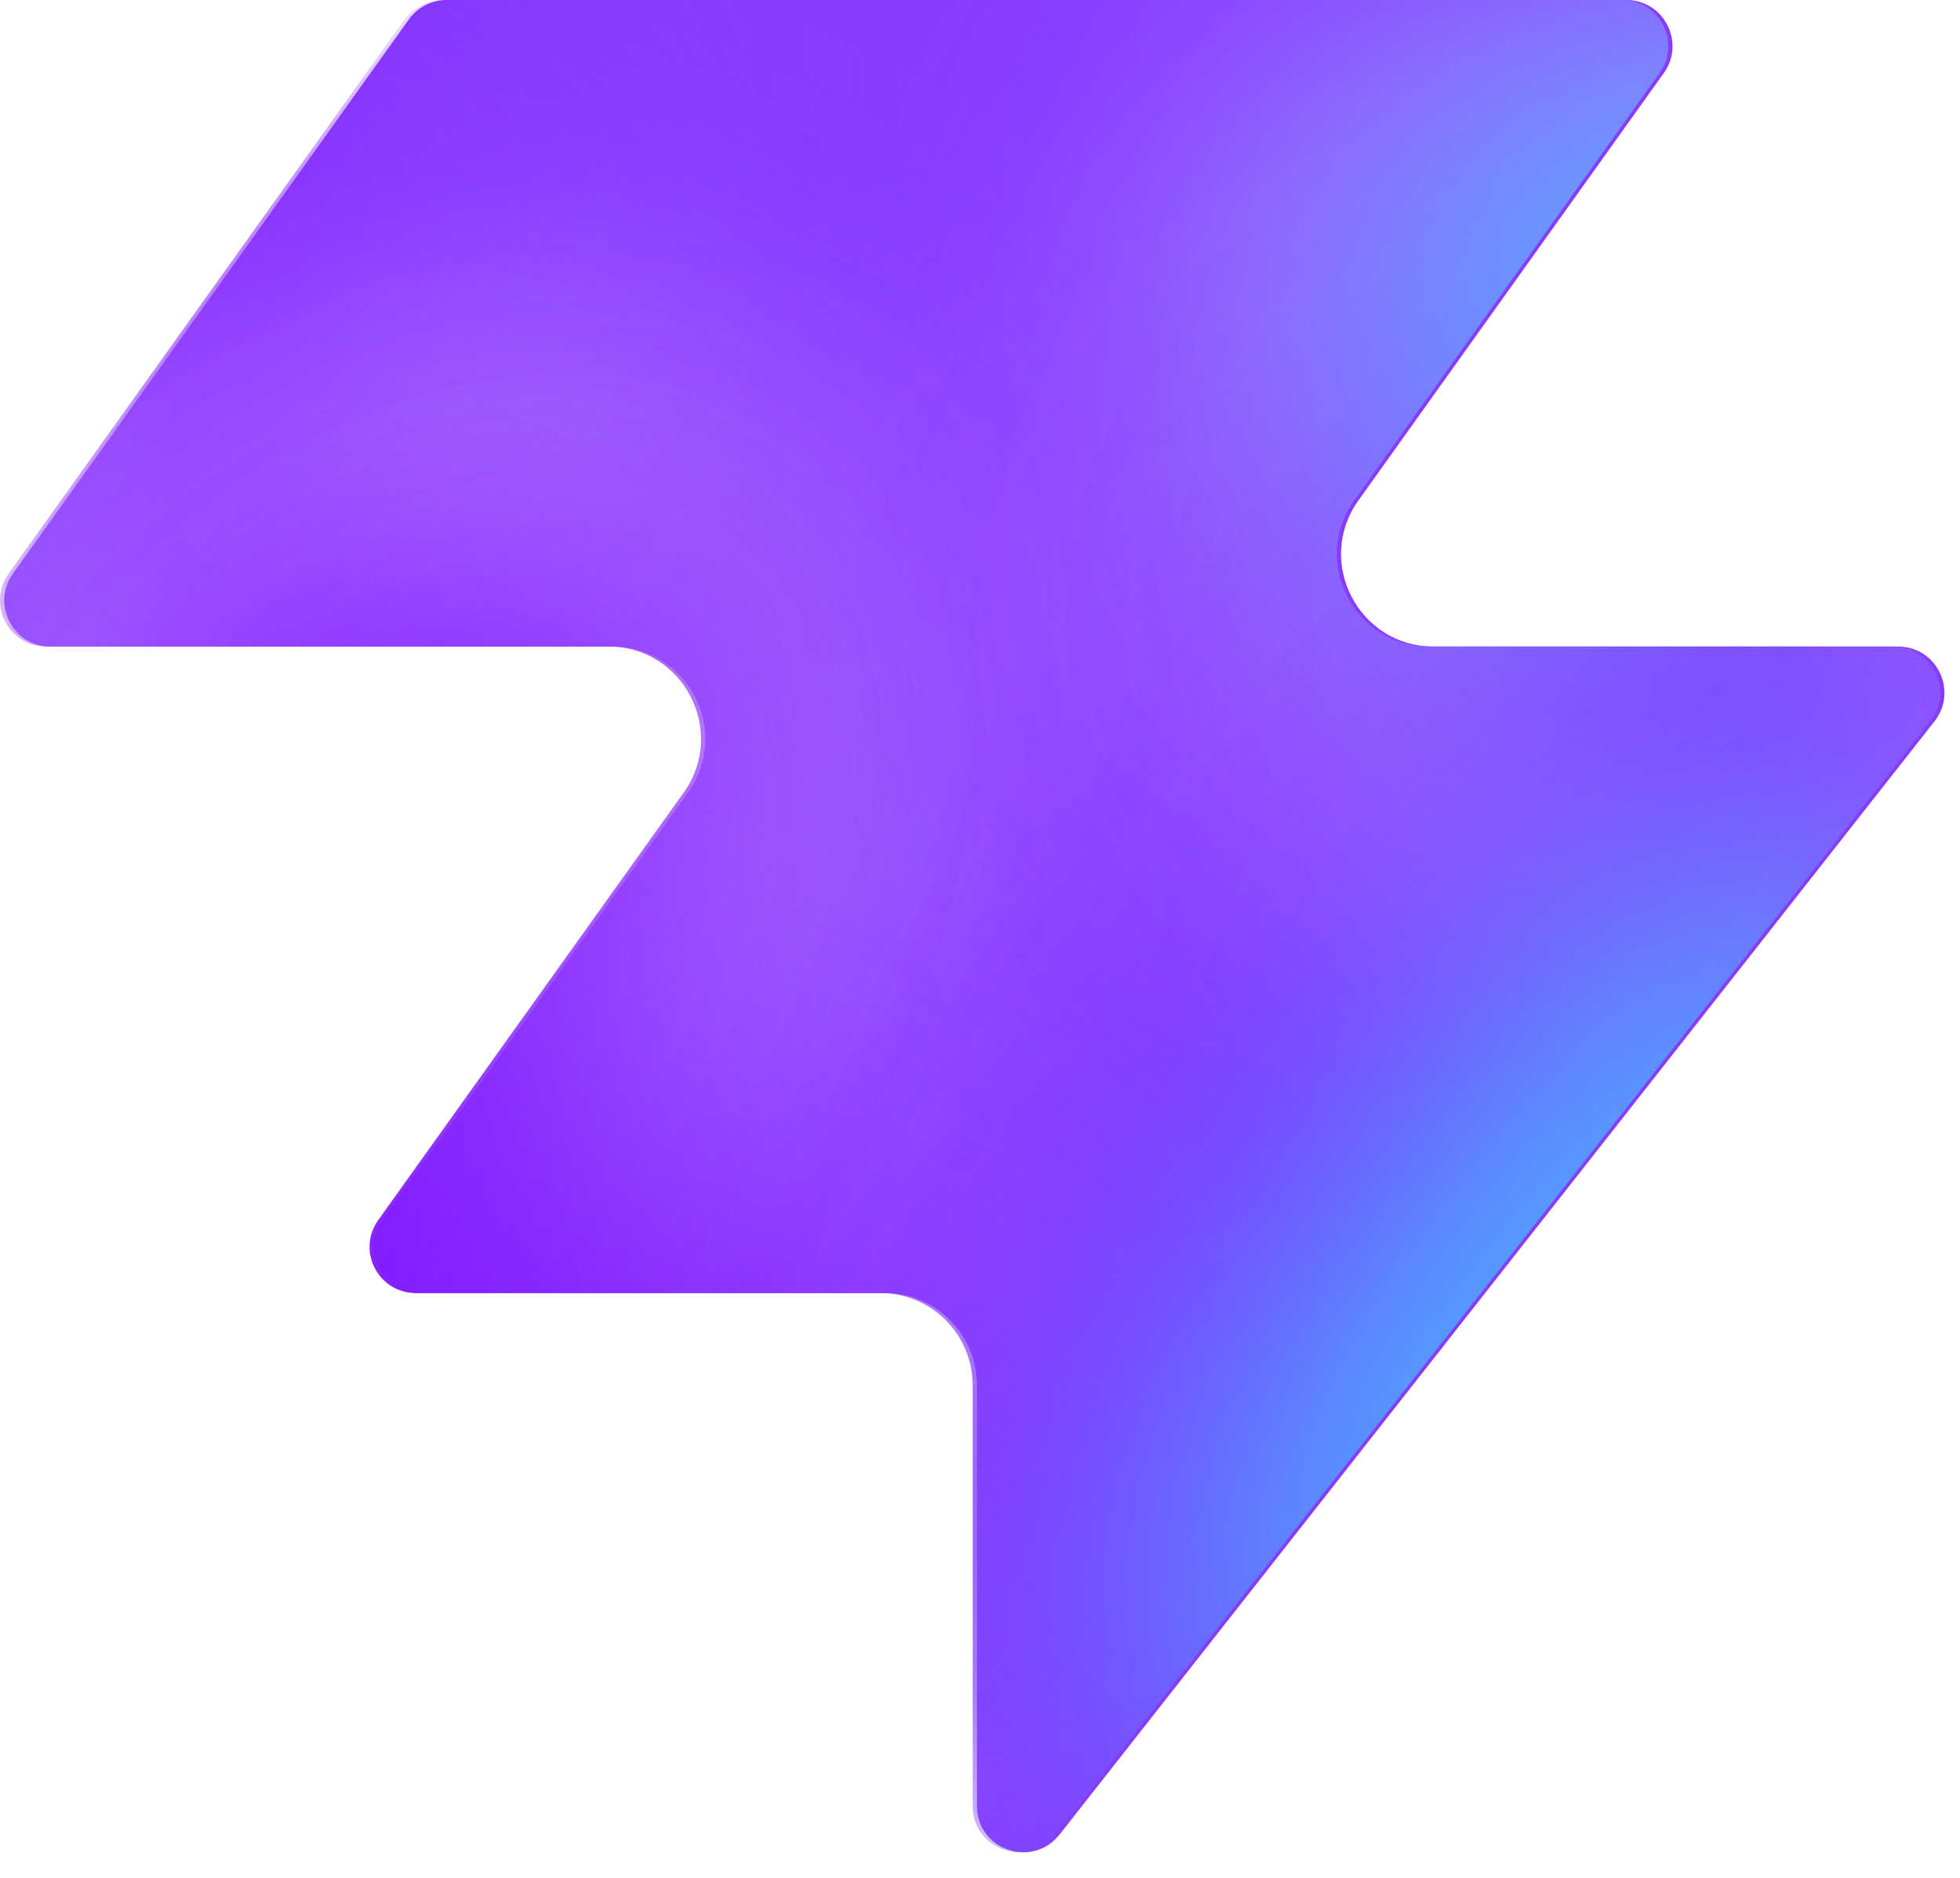
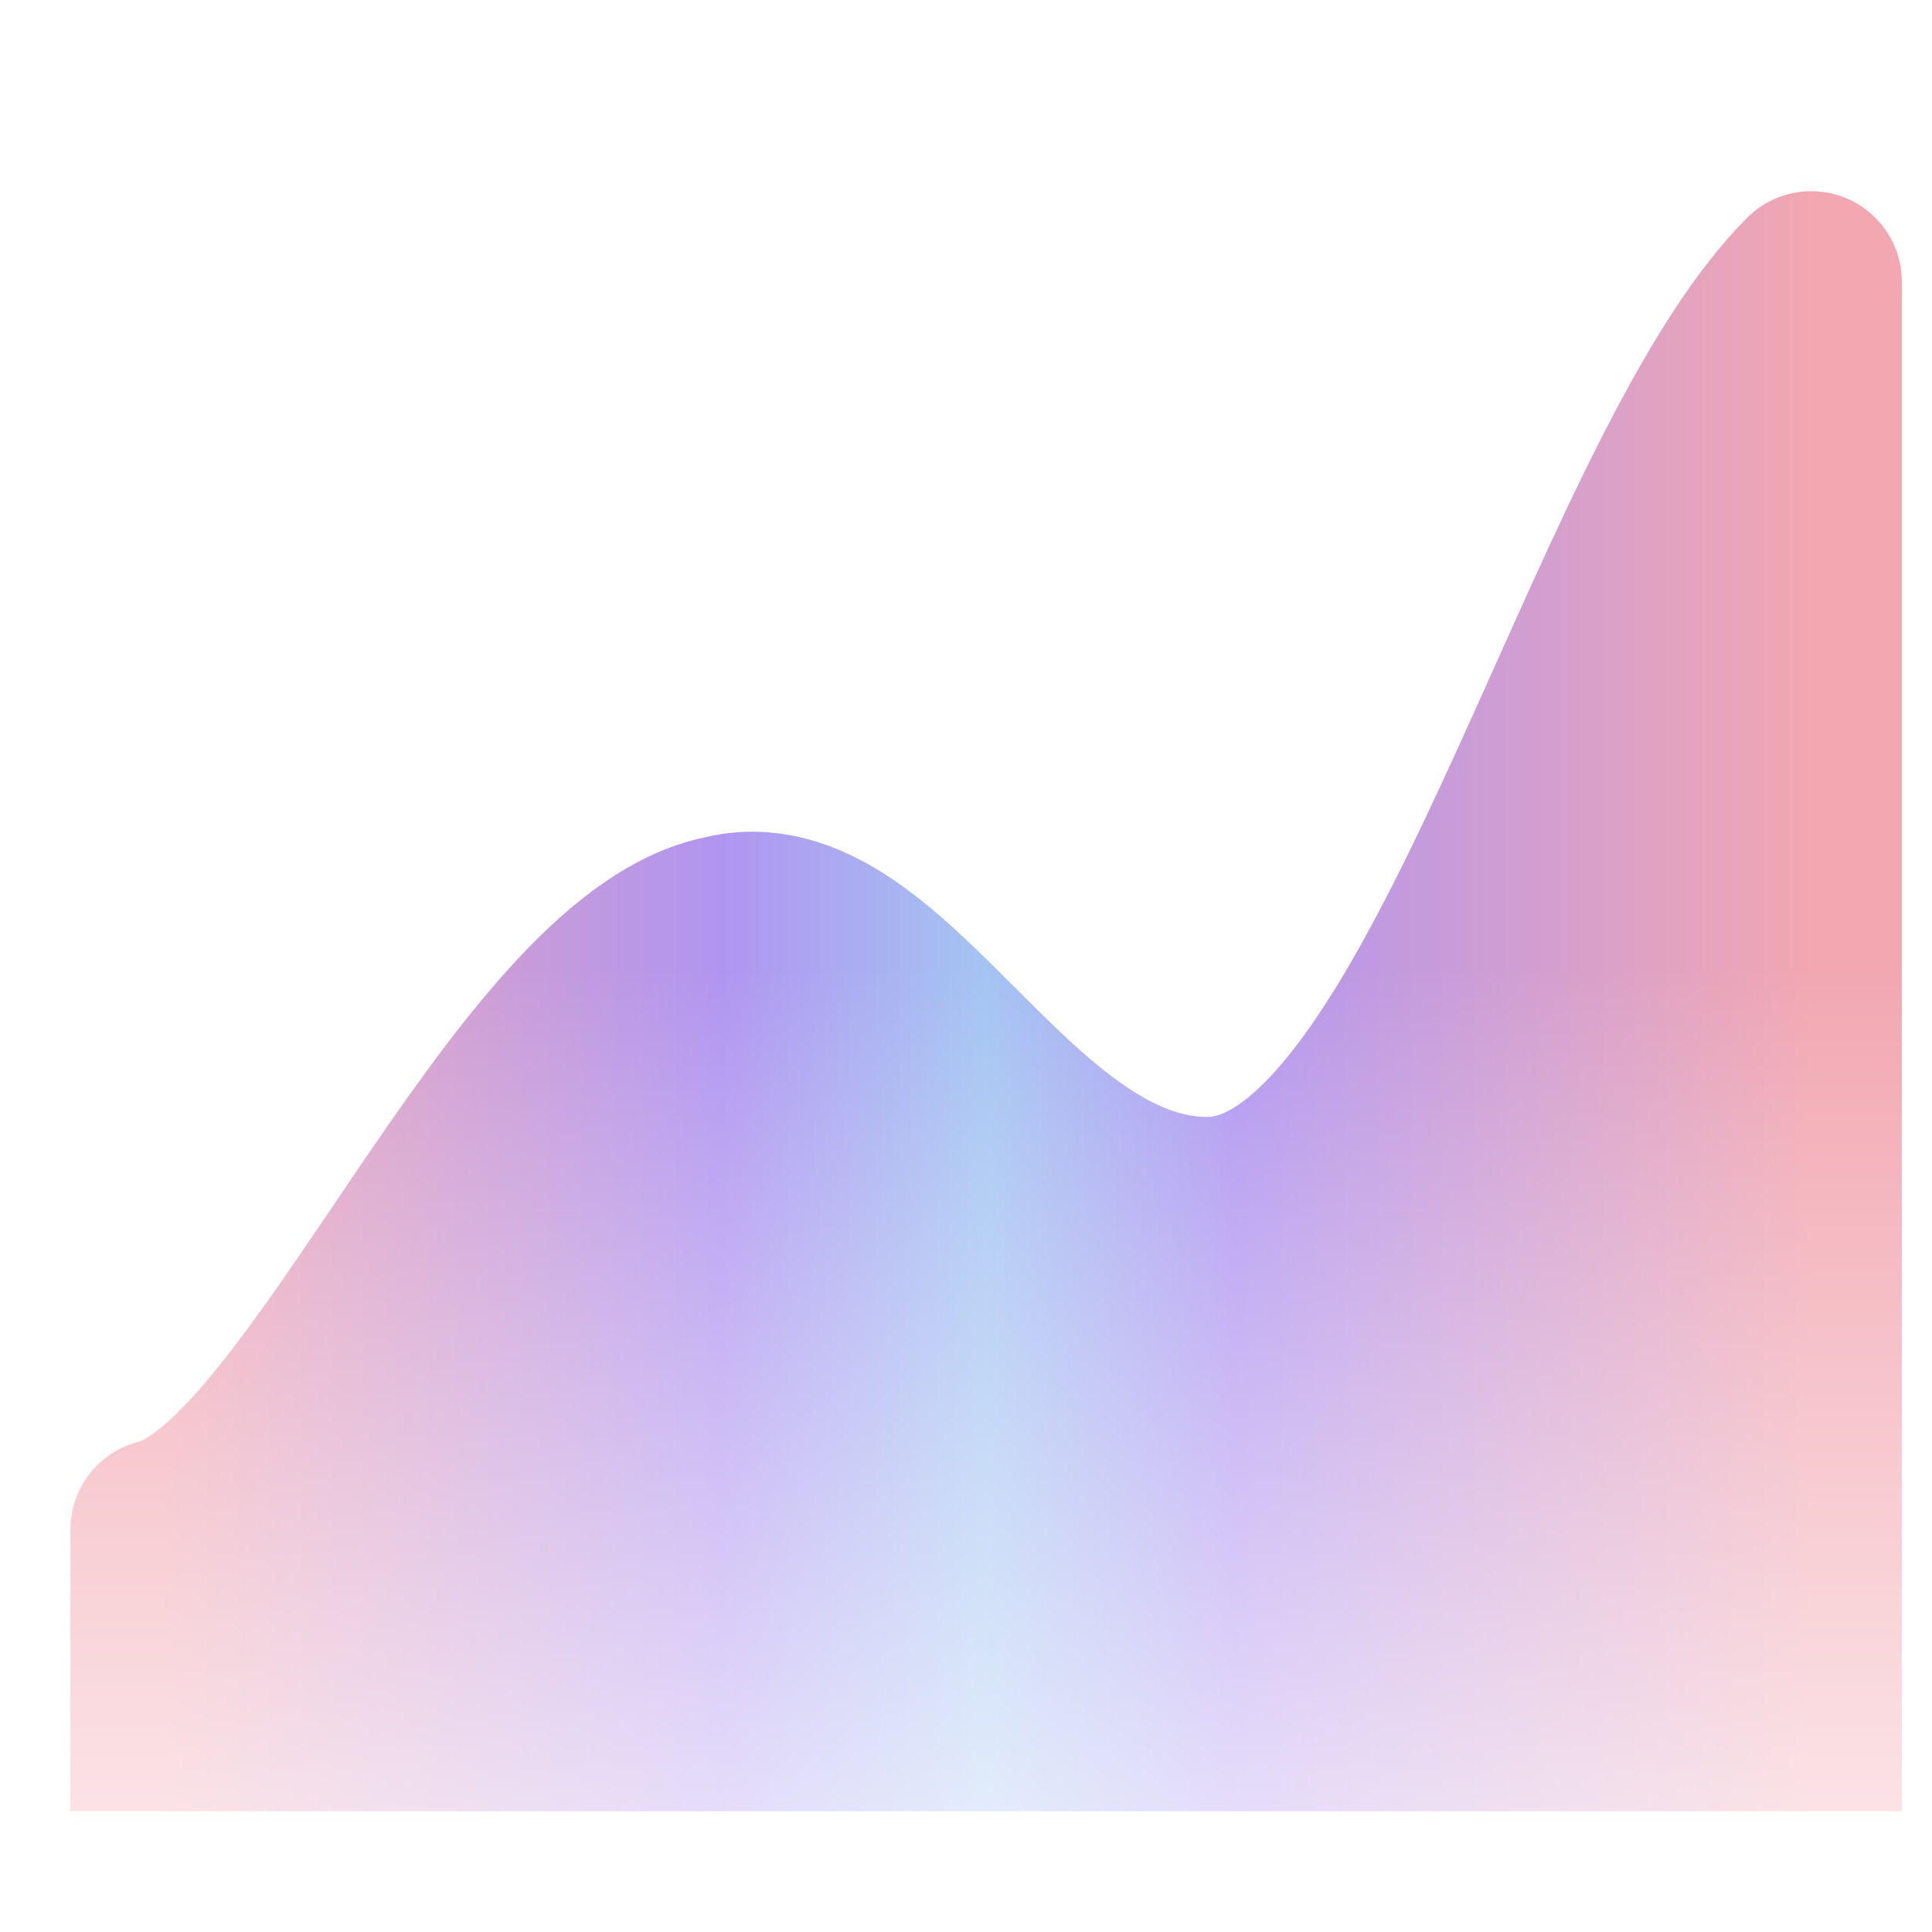
- <svg xmlns="http://www.w3.org/2000/svg" width="48" height="46" fill="none" viewBox="0 0 48 46">
-   <path fill="#863bff" d="M25.946 44.938c-.664.845-2.021.375-2.021-.698V33.937a2.26 2.26 0 0 0-2.262-2.262H10.287c-.92 0-1.456-1.04-.92-1.788l7.48-10.471c1.07-1.497 0-3.578-1.842-3.578H1.237c-.92 0-1.456-1.04-.92-1.788L10.013.474c.214-.297.556-.474.92-.474h28.894c.92 0 1.456 1.04.92 1.788l-7.48 10.471c-1.07 1.498 0 3.579 1.842 3.579h11.377c.943 0 1.473 1.088.89 1.83L25.947 44.94z" style="fill:#863bff;fill:color(display-p3 .525 .23 1);fill-opacity:1" />
-   <mask id="a" width="48" height="46" x="0" y="0" maskUnits="userSpaceOnUse" style="mask-type:alpha">
-     <path fill="#000" d="M25.842 44.938c-.664.844-2.021.375-2.021-.698V33.937a2.26 2.26 0 0 0-2.262-2.262H10.183c-.92 0-1.456-1.04-.92-1.788l7.48-10.471c1.07-1.498 0-3.579-1.842-3.579H1.133c-.92 0-1.456-1.04-.92-1.787L9.91.473c.214-.297.556-.474.92-.474h28.894c.92 0 1.456 1.04.92 1.788l-7.48 10.471c-1.07 1.498 0 3.578 1.842 3.578h11.377c.943 0 1.473 1.088.89 1.832L25.843 44.94z" style="fill:#000;fill-opacity:1" />
-   </mask>
-   <g mask="url(#a)">
-     <g filter="url(#b)">
-       <ellipse cx="5.508" cy="14.704" fill="#ede6ff" rx="5.508" ry="14.704" style="fill:#ede6ff;fill:color(display-p3 .927 .903 1);fill-opacity:1" transform="matrix(.00324 1 1 -.00324 -4.47 31.516)" />
-     </g>
-     <g filter="url(#c)">
-       <ellipse cx="10.399" cy="29.851" fill="#ede6ff" rx="10.399" ry="29.851" style="fill:#ede6ff;fill:color(display-p3 .927 .903 1);fill-opacity:1" transform="matrix(.00324 1 1 -.00324 -39.328 7.883)" />
-     </g>
-     <g filter="url(#d)">
-       <ellipse cx="5.508" cy="30.487" fill="#7e14ff" rx="5.508" ry="30.487" style="fill:#7e14ff;fill:color(display-p3 .492 .077 1);fill-opacity:1" transform="rotate(89.814 -25.913 -14.639)scale(1 -1)" />
-     </g>
-     <g filter="url(#e)">
-       <ellipse cx="5.508" cy="30.599" fill="#7e14ff" rx="5.508" ry="30.599" style="fill:#7e14ff;fill:color(display-p3 .492 .077 1);fill-opacity:1" transform="rotate(89.814 -32.644 -3.334)scale(1 -1)" />
-     </g>
-     <g filter="url(#f)">
-       <ellipse cx="5.508" cy="30.599" fill="#7e14ff" rx="5.508" ry="30.599" style="fill:#7e14ff;fill:color(display-p3 .492 .077 1);fill-opacity:1" transform="matrix(.00324 1 1 -.00324 -34.34 30.47)" />
-     </g>
-     <g filter="url(#g)">
-       <ellipse cx="14.072" cy="22.078" fill="#ede6ff" rx="14.072" ry="22.078" style="fill:#ede6ff;fill:color(display-p3 .927 .903 1);fill-opacity:1" transform="rotate(93.35 24.506 48.493)scale(-1 1)" />
-     </g>
-     <g filter="url(#h)">
-       <ellipse cx="3.47" cy="21.501" fill="#7e14ff" rx="3.47" ry="21.501" style="fill:#7e14ff;fill:color(display-p3 .492 .077 1);fill-opacity:1" transform="rotate(89.009 28.708 47.59)scale(-1 1)" />
-     </g>
-     <g filter="url(#i)">
-       <ellipse cx="3.47" cy="21.501" fill="#7e14ff" rx="3.47" ry="21.501" style="fill:#7e14ff;fill:color(display-p3 .492 .077 1);fill-opacity:1" transform="rotate(89.009 28.708 47.59)scale(-1 1)" />
-     </g>
-     <g filter="url(#j)">
-       <ellipse cx=".387" cy="8.972" fill="#7e14ff" rx="4.407" ry="29.108" style="fill:#7e14ff;fill:color(display-p3 .492 .077 1);fill-opacity:1" transform="rotate(39.51 .387 8.972)" />
-     </g>
-     <g filter="url(#k)">
-       <ellipse cx="47.523" cy="-6.092" fill="#7e14ff" rx="4.407" ry="29.108" style="fill:#7e14ff;fill:color(display-p3 .492 .077 1);fill-opacity:1" transform="rotate(37.892 47.523 -6.092)" />
-     </g>
-     <g filter="url(#l)">
-       <ellipse cx="41.412" cy="6.333" fill="#47bfff" rx="5.971" ry="9.665" style="fill:#47bfff;fill:color(display-p3 .28 .748 1);fill-opacity:1" transform="rotate(37.892 41.412 6.333)" />
-     </g>
-     <g filter="url(#m)">
-       <ellipse cx="-1.879" cy="38.332" fill="#7e14ff" rx="4.407" ry="29.108" style="fill:#7e14ff;fill:color(display-p3 .492 .077 1);fill-opacity:1" transform="rotate(37.892 -1.88 38.332)" />
-     </g>
-     <g filter="url(#n)">
-       <ellipse cx="-1.879" cy="38.332" fill="#7e14ff" rx="4.407" ry="29.108" style="fill:#7e14ff;fill:color(display-p3 .492 .077 1);fill-opacity:1" transform="rotate(37.892 -1.88 38.332)" />
-     </g>
-     <g filter="url(#o)">
-       <ellipse cx="35.651" cy="29.907" fill="#7e14ff" rx="4.407" ry="29.108" style="fill:#7e14ff;fill:color(display-p3 .492 .077 1);fill-opacity:1" transform="rotate(37.892 35.651 29.907)" />
-     </g>
-     <g filter="url(#p)">
-       <ellipse cx="38.418" cy="32.4" fill="#47bfff" rx="5.971" ry="15.297" style="fill:#47bfff;fill:color(display-p3 .28 .748 1);fill-opacity:1" transform="rotate(37.892 38.418 32.4)" />
-     </g>
+ <svg xmlns="http://www.w3.org/2000/svg" width="48" height="48" viewBox="0 0 48 48" fill="none">
+   <defs>
+     <linearGradient id="trend" x1="4" y1="0" x2="45" y2="0" gradientUnits="userSpaceOnUse">
+       <stop offset="0" stop-color="#f2a7b1" />
+       <stop offset=".34" stop-color="#b095f0" />
+       <stop offset=".5" stop-color="#a4c4f2" />
+       <stop offset=".65" stop-color="#b095f0" />
+       <stop offset="1" stop-color="#f2a7b1" />
+     </linearGradient>
+     <linearGradient id="fade" x1="0" y1="6" x2="0" y2="46" gradientUnits="userSpaceOnUse">
+       <stop offset="0" stop-color="#fff" />
+       <stop offset=".45" stop-color="#fff" />
+       <stop offset="1" stop-color="#4a4a4a" />
+     </linearGradient>
+     <mask id="fadeMask">
+       <rect width="48" height="48" fill="url(#fade)" />
+     </mask>
+   </defs>
+   <g mask="url(#fadeMask)">
+     <path d="M1.75 45 L1.75 38 L4 38 C8 37 13 24 18 23 C22 22 25 30 30 30 C36 30 40 12 45 7 L47.25 7 L47.25 45 Z" fill="url(#trend)" />
+     <path d="M4 38 C8 37 13 24 18 23 C22 22 25 30 30 30 C36 30 40 12 45 7" fill="none" stroke="url(#trend)" stroke-width="4.5" stroke-linecap="round" stroke-linejoin="round" />
  </g>
-   <defs>
-     <filter id="b" width="60.045" height="41.654" x="-19.77" y="16.149" color-interpolation-filters="sRGB" filterUnits="userSpaceOnUse">
-       <feFlood flood-opacity="0" result="BackgroundImageFix" />
-       <feBlend in="SourceGraphic" in2="BackgroundImageFix" result="shape" />
-       <feGaussianBlur result="effect1_foregroundBlur_2002_17158" stdDeviation="7.659" />
-     </filter>
-     <filter id="c" width="90.34" height="51.437" x="-54.613" y="-7.533" color-interpolation-filters="sRGB" filterUnits="userSpaceOnUse">
-       <feFlood flood-opacity="0" result="BackgroundImageFix" />
-       <feBlend in="SourceGraphic" in2="BackgroundImageFix" result="shape" />
-       <feGaussianBlur result="effect1_foregroundBlur_2002_17158" stdDeviation="7.659" />
-     </filter>
-     <filter id="d" width="79.355" height="29.4" x="-49.64" y="2.03" color-interpolation-filters="sRGB" filterUnits="userSpaceOnUse">
-       <feFlood flood-opacity="0" result="BackgroundImageFix" />
-       <feBlend in="SourceGraphic" in2="BackgroundImageFix" result="shape" />
-       <feGaussianBlur result="effect1_foregroundBlur_2002_17158" stdDeviation="4.596" />
-     </filter>
-     <filter id="e" width="79.579" height="29.4" x="-45.045" y="20.029" color-interpolation-filters="sRGB" filterUnits="userSpaceOnUse">
-       <feFlood flood-opacity="0" result="BackgroundImageFix" />
-       <feBlend in="SourceGraphic" in2="BackgroundImageFix" result="shape" />
-       <feGaussianBlur result="effect1_foregroundBlur_2002_17158" stdDeviation="4.596" />
-     </filter>
-     <filter id="f" width="79.579" height="29.4" x="-43.513" y="21.178" color-interpolation-filters="sRGB" filterUnits="userSpaceOnUse">
-       <feFlood flood-opacity="0" result="BackgroundImageFix" />
-       <feBlend in="SourceGraphic" in2="BackgroundImageFix" result="shape" />
-       <feGaussianBlur result="effect1_foregroundBlur_2002_17158" stdDeviation="4.596" />
-     </filter>
-     <filter id="g" width="74.749" height="58.852" x="15.756" y="-17.901" color-interpolation-filters="sRGB" filterUnits="userSpaceOnUse">
-       <feFlood flood-opacity="0" result="BackgroundImageFix" />
-       <feBlend in="SourceGraphic" in2="BackgroundImageFix" result="shape" />
-       <feGaussianBlur result="effect1_foregroundBlur_2002_17158" stdDeviation="7.659" />
-     </filter>
-     <filter id="h" width="61.377" height="25.362" x="23.548" y="2.284" color-interpolation-filters="sRGB" filterUnits="userSpaceOnUse">
-       <feFlood flood-opacity="0" result="BackgroundImageFix" />
-       <feBlend in="SourceGraphic" in2="BackgroundImageFix" result="shape" />
-       <feGaussianBlur result="effect1_foregroundBlur_2002_17158" stdDeviation="4.596" />
-     </filter>
-     <filter id="i" width="61.377" height="25.362" x="23.548" y="2.284" color-interpolation-filters="sRGB" filterUnits="userSpaceOnUse">
-       <feFlood flood-opacity="0" result="BackgroundImageFix" />
-       <feBlend in="SourceGraphic" in2="BackgroundImageFix" result="shape" />
-       <feGaussianBlur result="effect1_foregroundBlur_2002_17158" stdDeviation="4.596" />
-     </filter>
-     <filter id="j" width="56.045" height="63.649" x="-27.636" y="-22.853" color-interpolation-filters="sRGB" filterUnits="userSpaceOnUse">
-       <feFlood flood-opacity="0" result="BackgroundImageFix" />
-       <feBlend in="SourceGraphic" in2="BackgroundImageFix" result="shape" />
-       <feGaussianBlur result="effect1_foregroundBlur_2002_17158" stdDeviation="4.596" />
-     </filter>
-     <filter id="k" width="54.814" height="64.646" x="20.116" y="-38.415" color-interpolation-filters="sRGB" filterUnits="userSpaceOnUse">
-       <feFlood flood-opacity="0" result="BackgroundImageFix" />
-       <feBlend in="SourceGraphic" in2="BackgroundImageFix" result="shape" />
-       <feGaussianBlur result="effect1_foregroundBlur_2002_17158" stdDeviation="4.596" />
-     </filter>
-     <filter id="l" width="33.541" height="35.313" x="24.641" y="-11.323" color-interpolation-filters="sRGB" filterUnits="userSpaceOnUse">
-       <feFlood flood-opacity="0" result="BackgroundImageFix" />
-       <feBlend in="SourceGraphic" in2="BackgroundImageFix" result="shape" />
-       <feGaussianBlur result="effect1_foregroundBlur_2002_17158" stdDeviation="4.596" />
-     </filter>
-     <filter id="m" width="54.814" height="64.646" x="-29.286" y="6.009" color-interpolation-filters="sRGB" filterUnits="userSpaceOnUse">
-       <feFlood flood-opacity="0" result="BackgroundImageFix" />
-       <feBlend in="SourceGraphic" in2="BackgroundImageFix" result="shape" />
-       <feGaussianBlur result="effect1_foregroundBlur_2002_17158" stdDeviation="4.596" />
-     </filter>
-     <filter id="n" width="54.814" height="64.646" x="-29.286" y="6.009" color-interpolation-filters="sRGB" filterUnits="userSpaceOnUse">
-       <feFlood flood-opacity="0" result="BackgroundImageFix" />
-       <feBlend in="SourceGraphic" in2="BackgroundImageFix" result="shape" />
-       <feGaussianBlur result="effect1_foregroundBlur_2002_17158" stdDeviation="4.596" />
-     </filter>
-     <filter id="o" width="54.814" height="64.646" x="8.244" y="-2.416" color-interpolation-filters="sRGB" filterUnits="userSpaceOnUse">
-       <feFlood flood-opacity="0" result="BackgroundImageFix" />
-       <feBlend in="SourceGraphic" in2="BackgroundImageFix" result="shape" />
-       <feGaussianBlur result="effect1_foregroundBlur_2002_17158" stdDeviation="4.596" />
-     </filter>
-     <filter id="p" width="39.409" height="43.623" x="18.713" y="10.588" color-interpolation-filters="sRGB" filterUnits="userSpaceOnUse">
-       <feFlood flood-opacity="0" result="BackgroundImageFix" />
-       <feBlend in="SourceGraphic" in2="BackgroundImageFix" result="shape" />
-       <feGaussianBlur result="effect1_foregroundBlur_2002_17158" stdDeviation="4.596" />
-     </filter>
-   </defs>
</svg>
